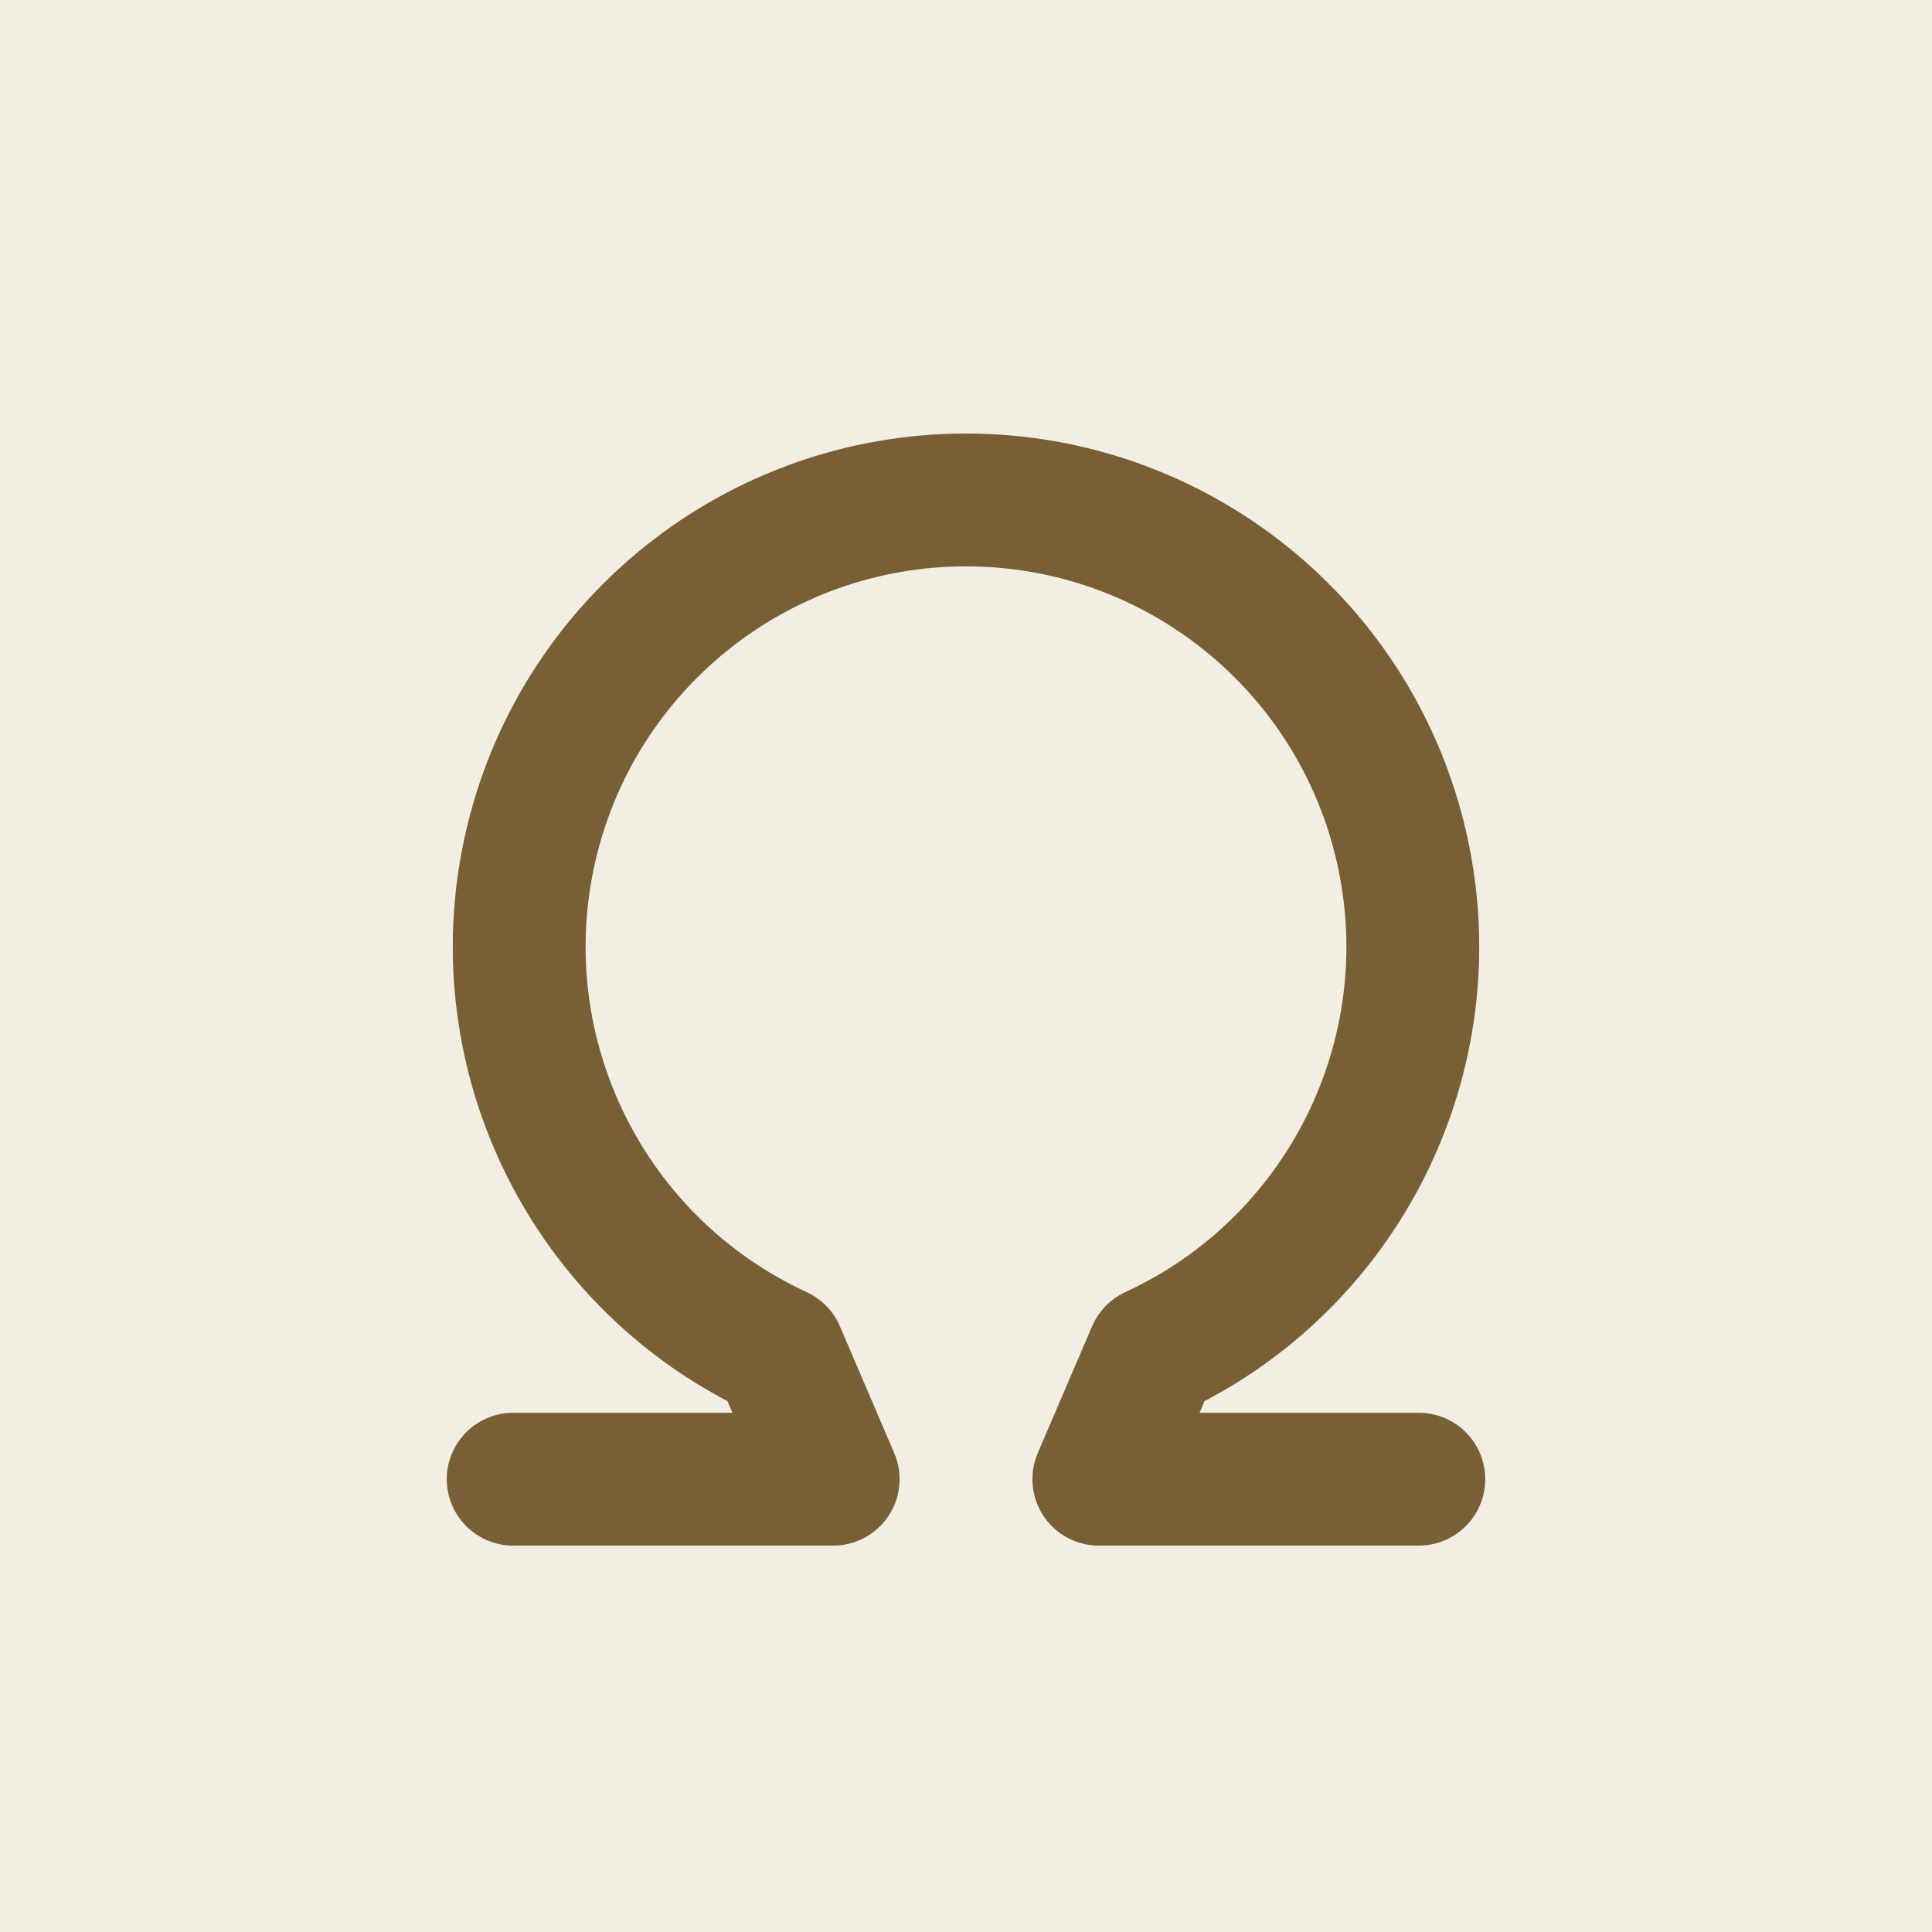
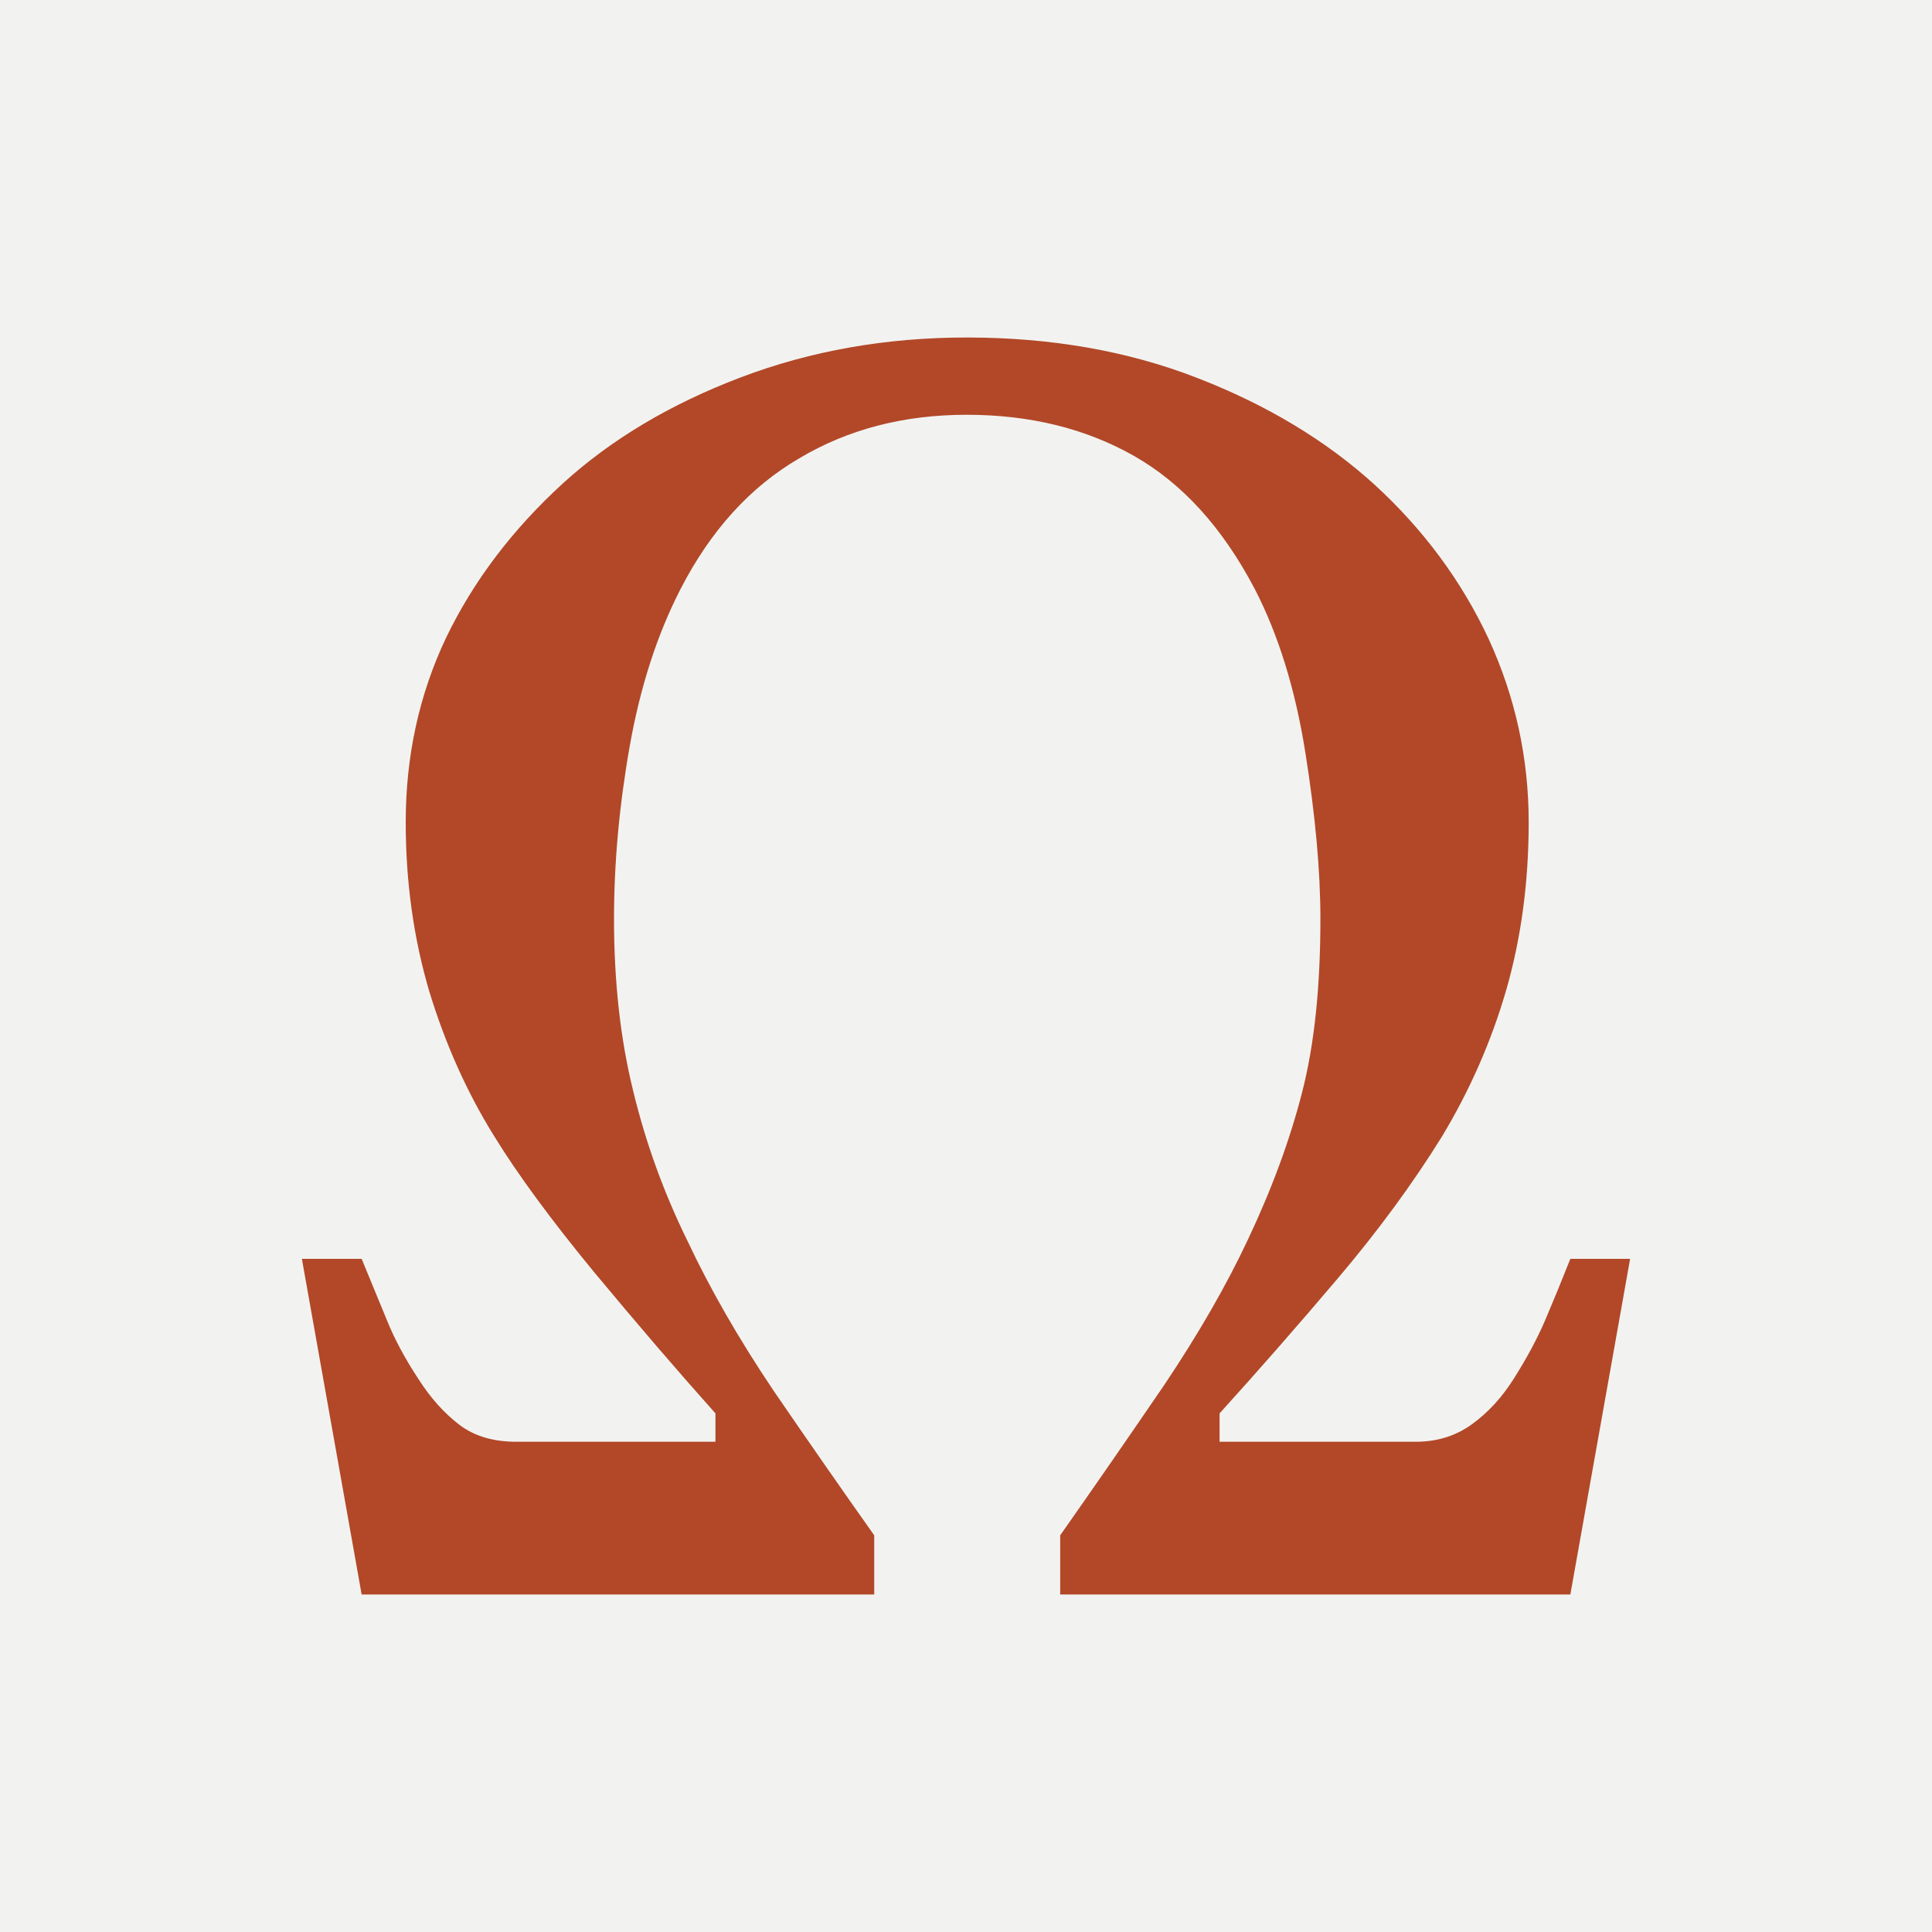
<svg xmlns="http://www.w3.org/2000/svg" viewBox="0 0 32 32">
  <style>
-     rect { fill: #F2EEE3; }
-     path { stroke: #785F35; }
+     rect { fill: #F2F3F1; }
+     path { fill: #B24828; }
    @media (prefers-color-scheme: dark) {
-       rect { fill: #141210; }
-       path { stroke: #C2A468; }
+       rect { fill: #0C111B; }
+       path { fill: #E67850; }
    }
  </style>
  <rect width="32" height="32" />
-   <path d="M8.5 24.5 H13.8 L12.9 22.4 A7.4 7.4 0 1 1 19.1 22.4 L18.2 24.5 H23.5" fill="none" stroke-width="2.2" stroke-linecap="round" stroke-linejoin="round" />
+   <path d="M27 20.85 26.01 26.41H17.56V25.43Q18.43 24.19 19.29 22.93Q20.14 21.66 20.67 20.53Q21.27 19.26 21.57 18.08Q21.87 16.91 21.87 15.22Q21.87 14.03 21.62 12.46Q21.37 10.89 20.78 9.75Q19.98 8.23 18.78 7.55Q17.58 6.87 16.01 6.87Q14.45 6.87 13.24 7.59Q12.02 8.3 11.27 9.76Q10.69 10.89 10.43 12.36Q10.17 13.83 10.17 15.22Q10.17 16.79 10.49 18.08Q10.8 19.36 11.39 20.56Q11.95 21.75 12.81 23.03Q13.68 24.3 14.48 25.43V26.41H5.99L5 20.85H5.99Q6.22 21.41 6.41 21.87Q6.6 22.34 6.93 22.84Q7.23 23.31 7.61 23.6Q7.98 23.88 8.55 23.88H11.85V23.41Q10.92 22.37 9.84 21.07Q8.77 19.77 8.18 18.81Q7.51 17.73 7.11 16.42Q6.72 15.1 6.72 13.62Q6.72 11.97 7.39 10.56Q8.07 9.15 9.33 8Q10.53 6.91 12.27 6.25Q14.01 5.59 16.01 5.59Q18.11 5.59 19.83 6.26Q21.56 6.93 22.77 8.03Q23.99 9.15 24.66 10.59Q25.32 12.03 25.32 13.62Q25.32 15.1 24.95 16.39Q24.58 17.67 23.88 18.83Q23.16 19.99 22.17 21.16Q21.17 22.34 20.2 23.41V23.88H23.45Q23.98 23.88 24.38 23.59Q24.78 23.3 25.07 22.84Q25.4 22.32 25.6 21.85Q25.8 21.38 26.01 20.85Z" />
</svg>
